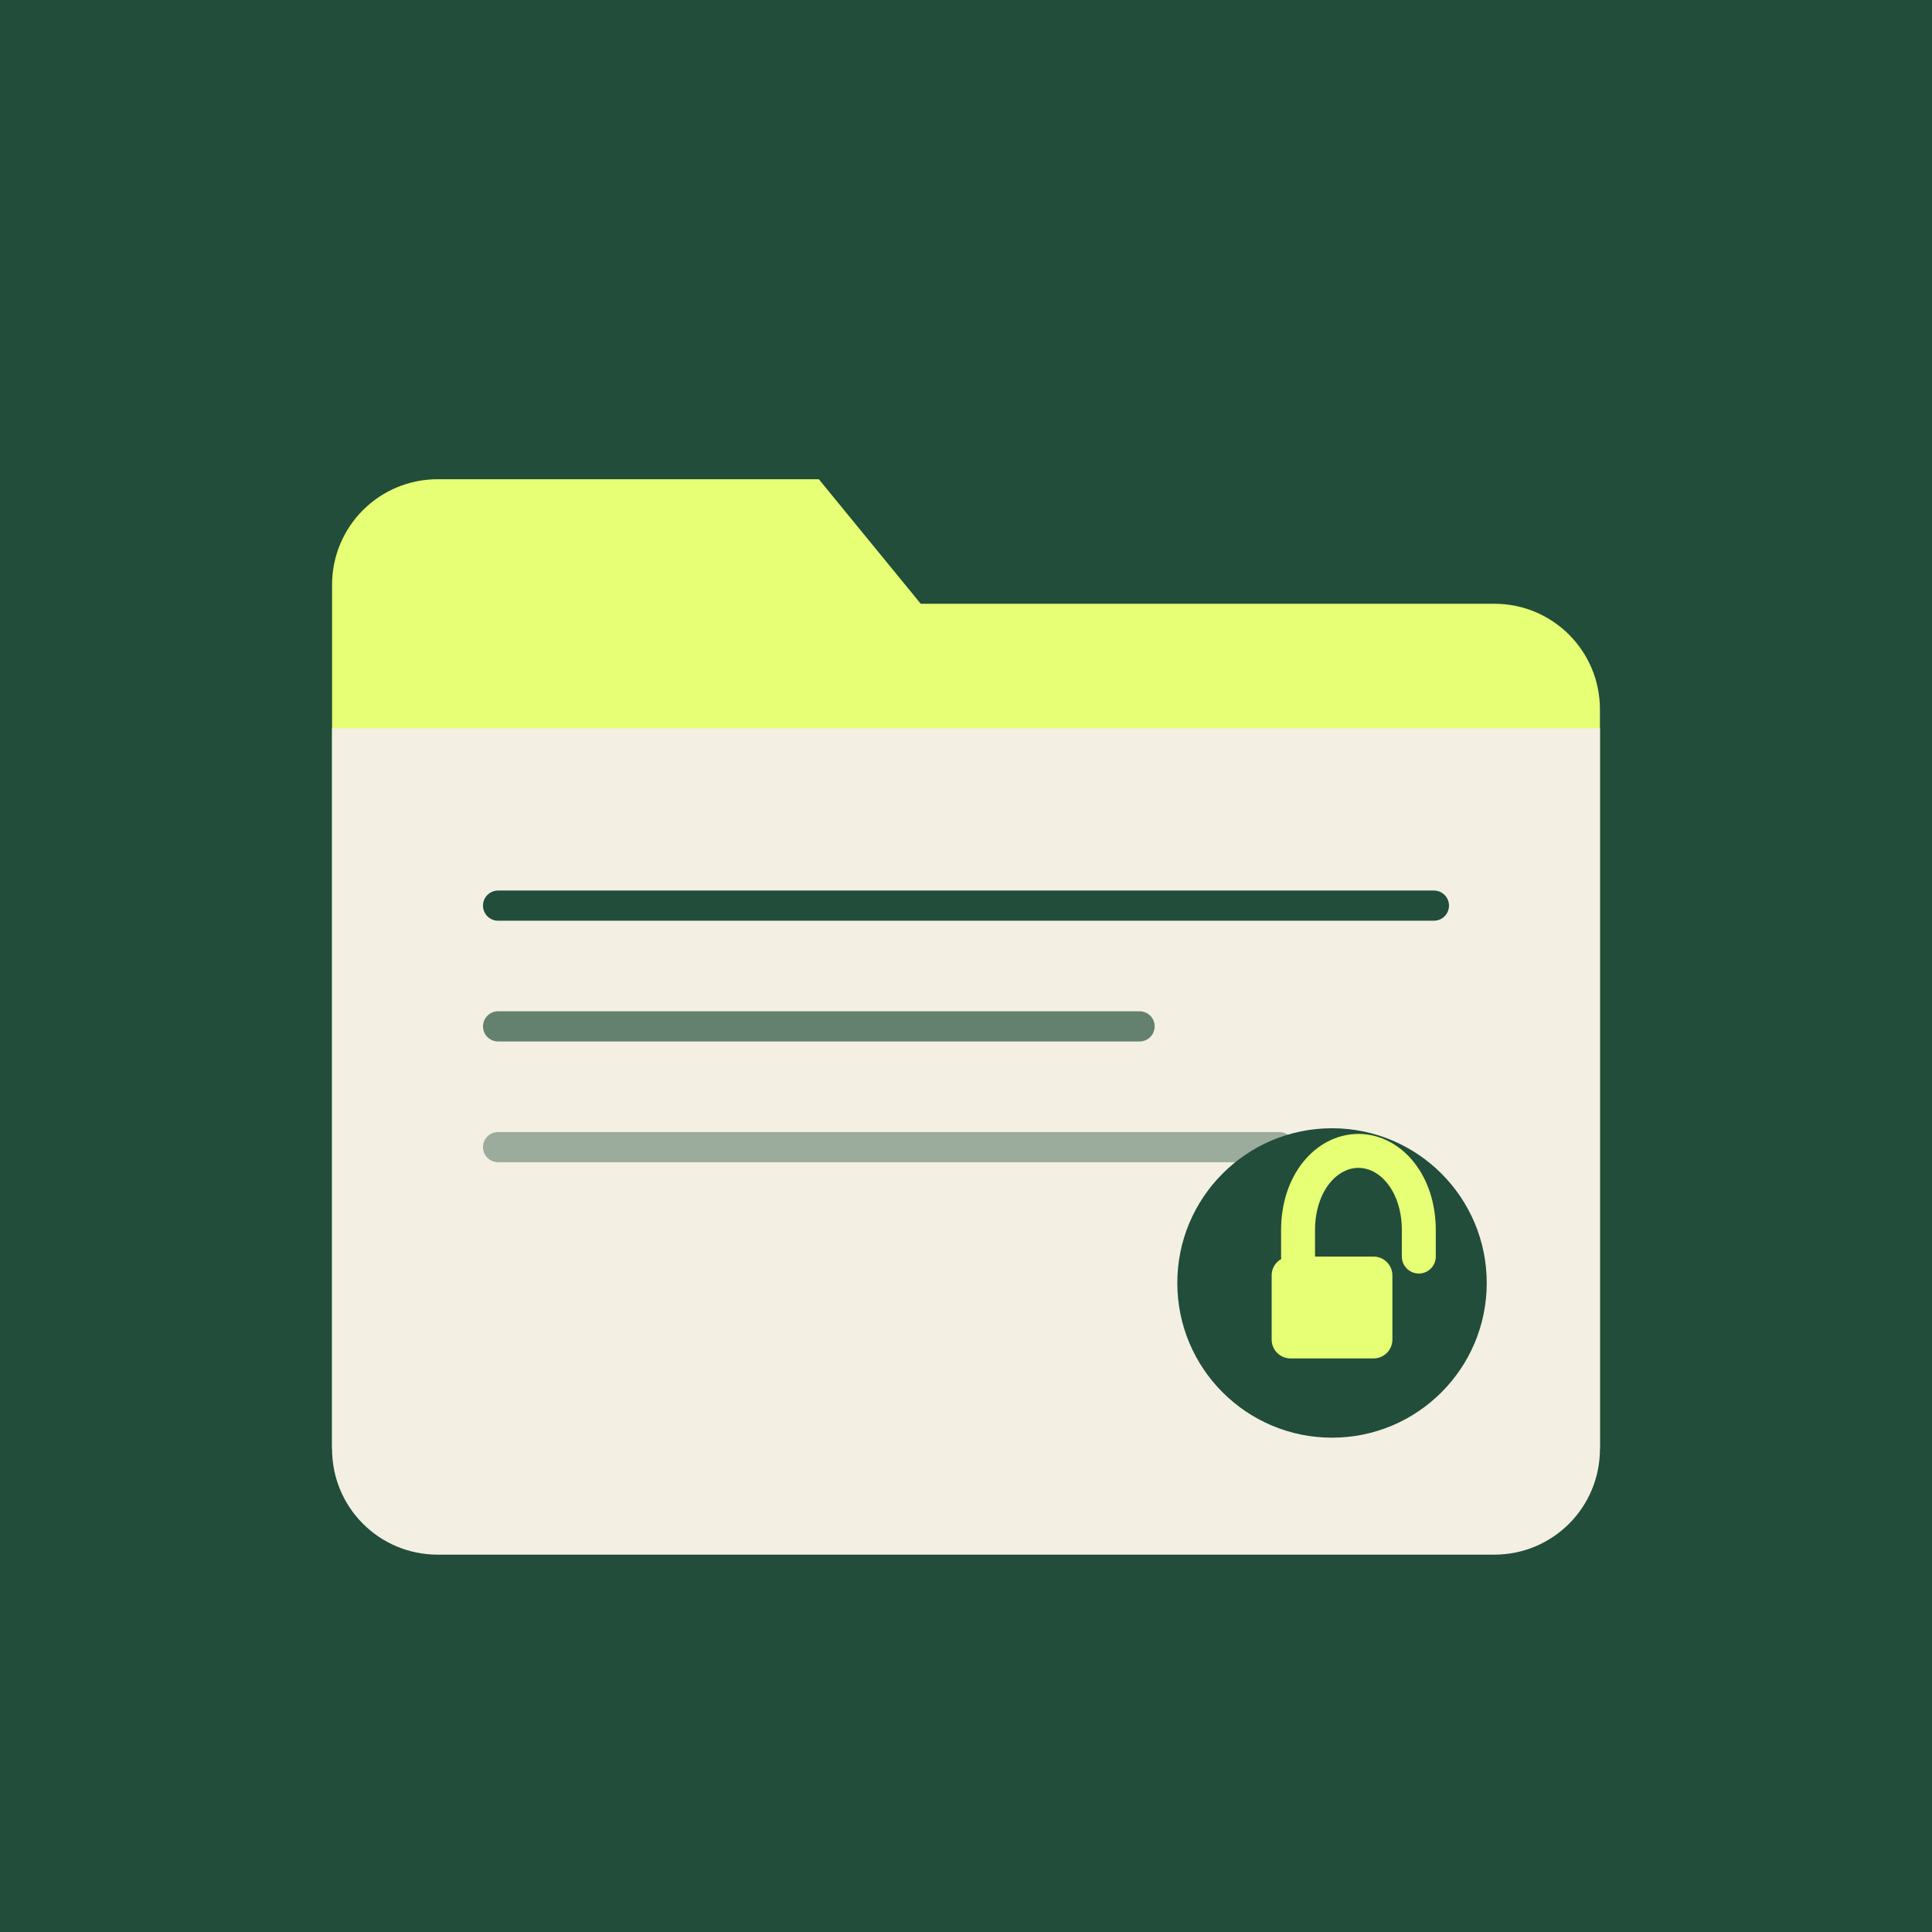
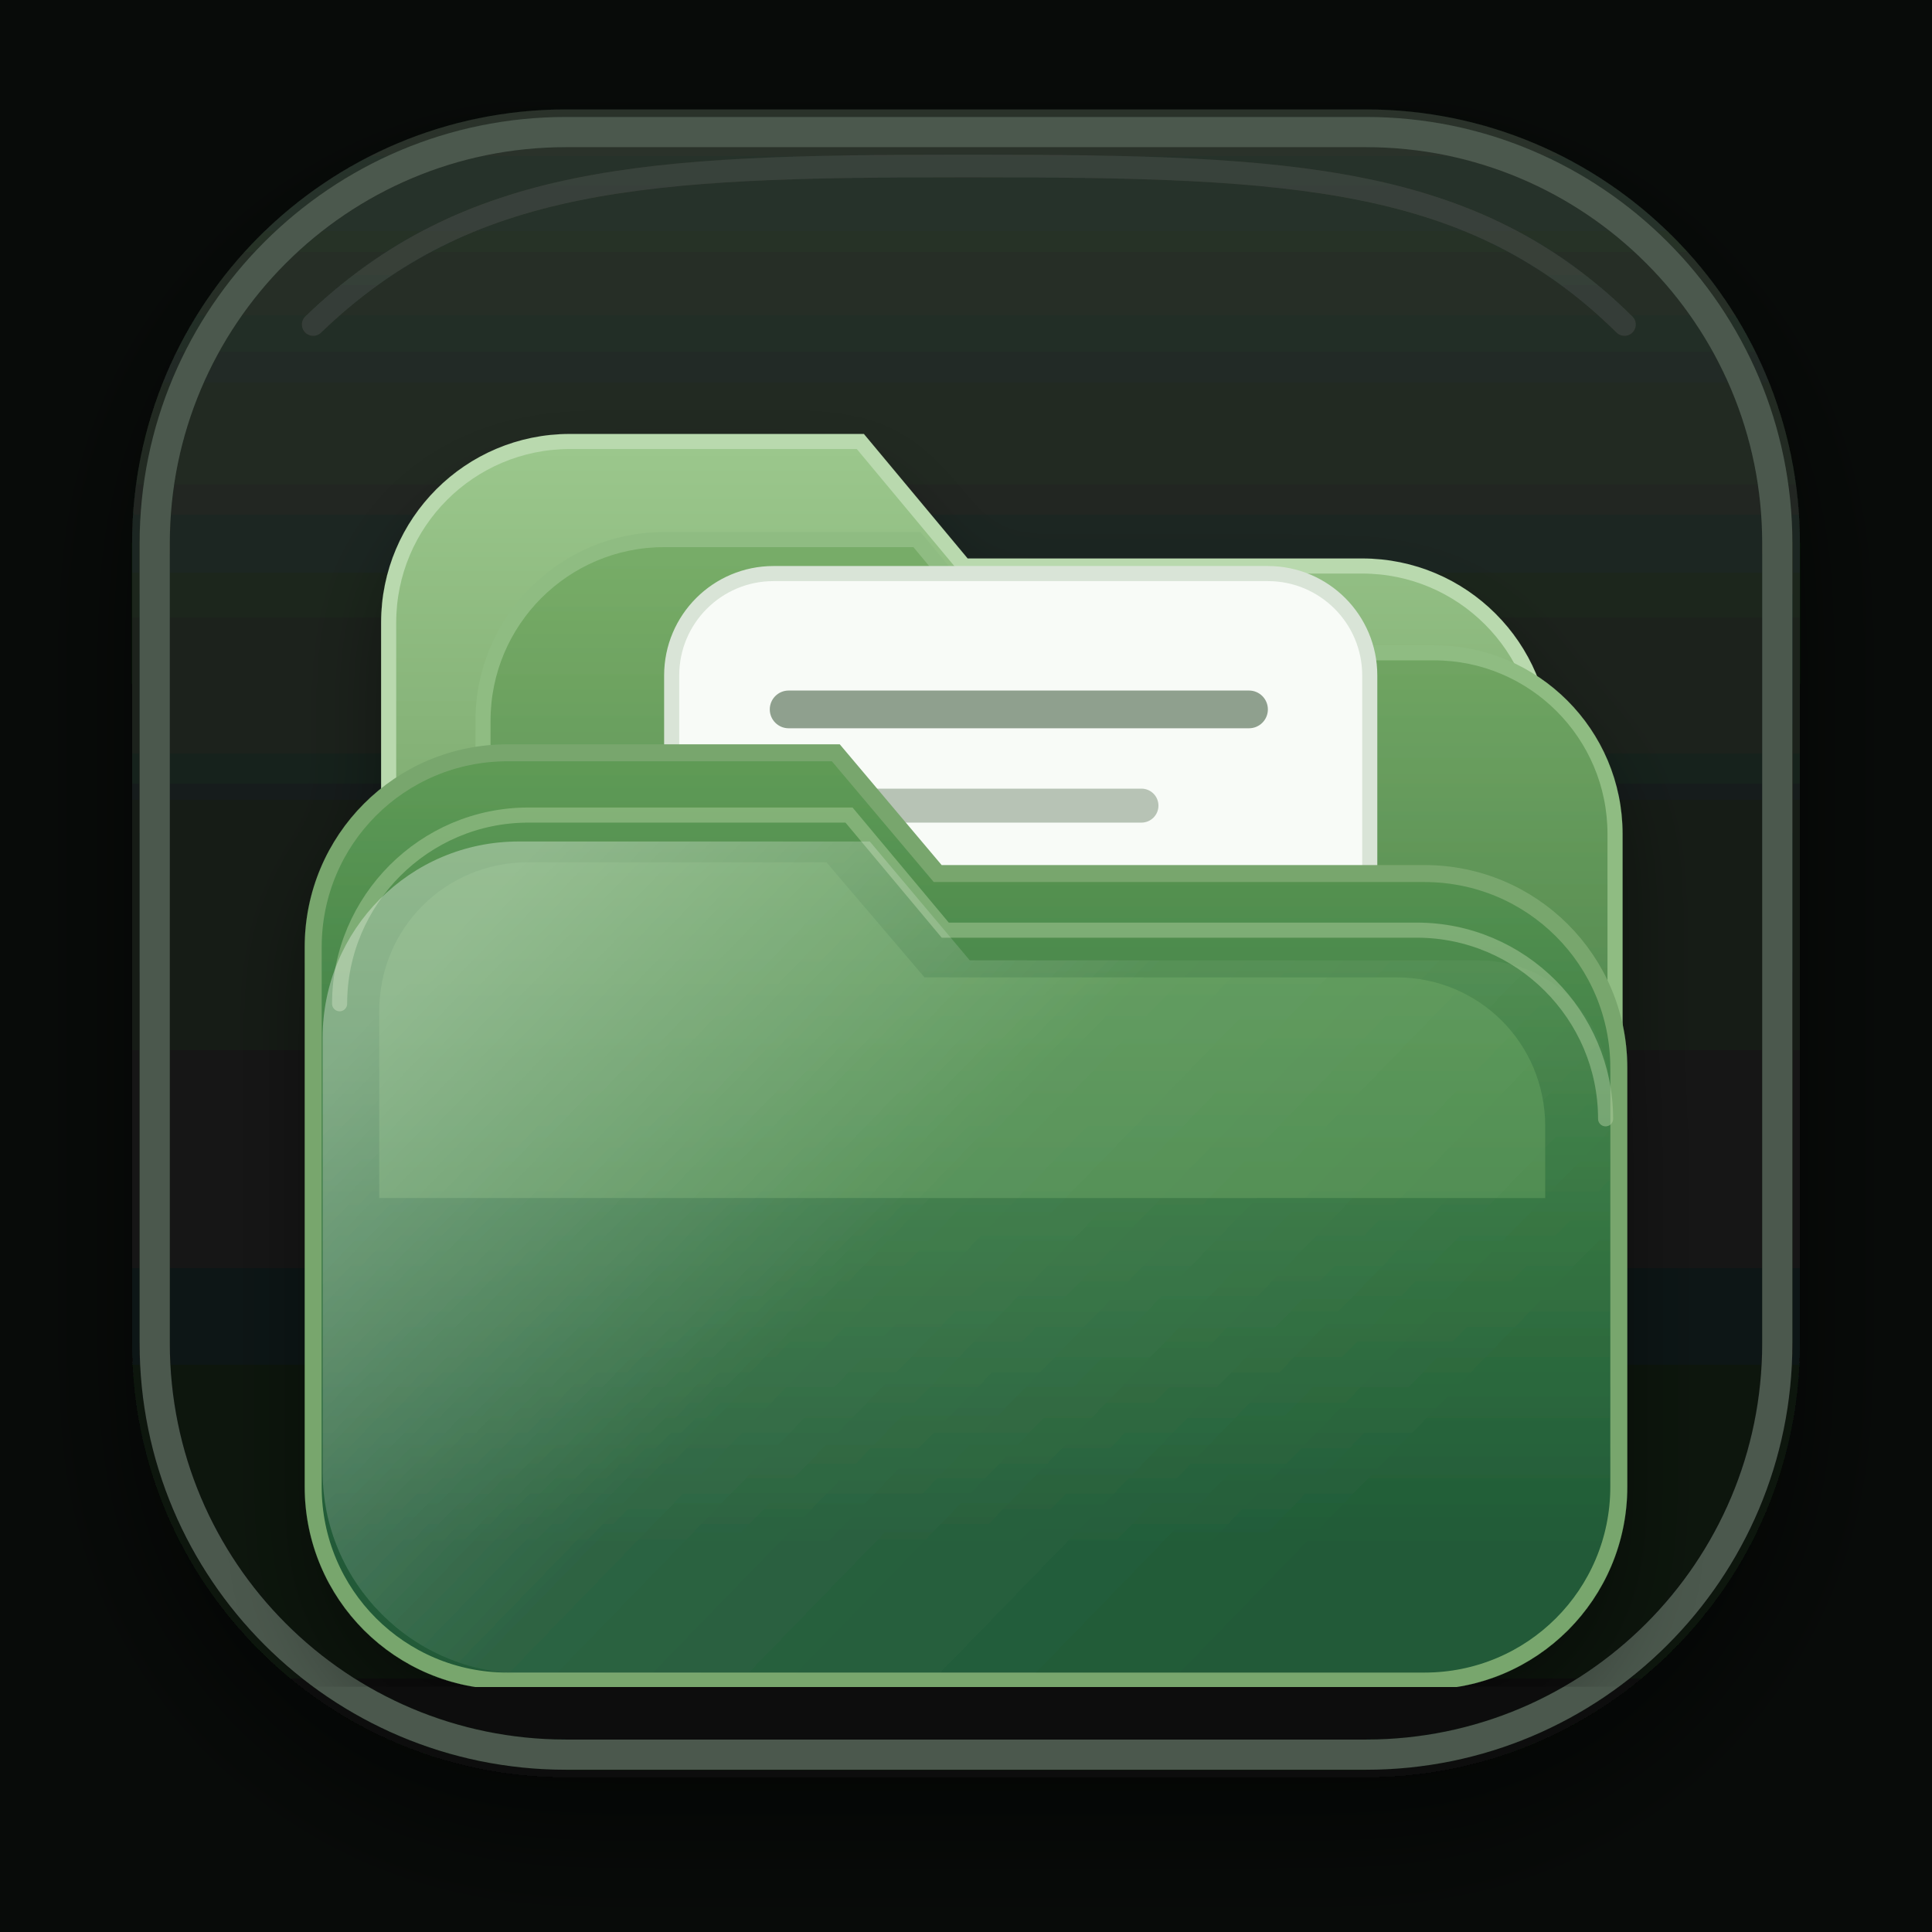
<svg xmlns="http://www.w3.org/2000/svg" width="1024" height="1024" viewBox="0 0 1024 1024">
-   <rect width="1024" height="1024" fill="#214D3A" />
-   <path d="M176 310c0-31 25-56 56-56h202l54 66h304c31 0 56 25 56 56v392H176V310Z" fill="#E6FF74" />
-   <path d="M176 386h672v382c0 31-25 56-56 56H232c-31 0-56-25-56-56V386Z" fill="#F3EFE3" />
-   <rect x="256" y="472" width="512" height="16" rx="8" fill="#214D3A" />
-   <rect x="256" y="536" width="356" height="16" rx="8" fill="#214D3A" opacity=".68" />
-   <rect x="256" y="600" width="430" height="16" rx="8" fill="#214D3A" opacity=".42" />
-   <circle cx="706" cy="680" r="82" fill="#214D3A" />
-   <rect x="674" y="666" width="64" height="54" rx="10" fill="#E6FF74" />
-   <path d="M688 666v-14c0-25 15-42 32-42s32 17 32 42v14" fill="none" stroke="#E6FF74" stroke-width="18" stroke-linecap="round" />
+   <defs>
+     <linearGradient id="plate" x1="512" y1="72" x2="512" y2="952" gradientUnits="userSpaceOnUse">
+       <stop stop-color="#29332B" />
+       <stop offset=".48" stop-color="#151B16" />
+       <stop offset="1" stop-color="#0C100D" />
+     </linearGradient>
+     <linearGradient id="back" x1="512" y1="238" x2="512" y2="696" gradientUnits="userSpaceOnUse">
+       <stop stop-color="#9BC78C" />
+       <stop offset="1" stop-color="#5C8B50" />
+     </linearGradient>
+     <linearGradient id="middle" x1="528" y1="296" x2="528" y2="752" gradientUnits="userSpaceOnUse">
+       <stop stop-color="#77AC67" />
+       <stop offset="1" stop-color="#386E3E" />
+     </linearGradient>
+     <linearGradient id="front" x1="512" y1="408" x2="512" y2="820" gradientUnits="userSpaceOnUse">
+       <stop stop-color="#5E9A55" />
+       <stop offset=".55" stop-color="#377743" />
+       <stop offset="1" stop-color="#205A37" />
+     </linearGradient>
+     <linearGradient id="shine" x1="316" y1="418" x2="716" y2="806" gradientUnits="userSpaceOnUse">
+       <stop stop-color="#FFFFFF" stop-opacity=".34" />
+       <stop offset=".5" stop-color="#FFFFFF" stop-opacity=".06" />
+       <stop offset="1" stop-color="#FFFFFF" stop-opacity="0" />
+     </linearGradient>
+     <filter id="plateShadow" x="18" y="24" width="988" height="1010" filterUnits="userSpaceOnUse">
+       <feDropShadow dx="0" dy="30" stdDeviation="30" flood-color="#000000" flood-opacity=".5" />
+     </filter>
+     <filter id="folderShadow" x="104" y="166" width="816" height="728" filterUnits="userSpaceOnUse">
+       <feDropShadow dx="0" dy="24" stdDeviation="22" flood-color="#000000" flood-opacity=".36" />
+     </filter>
+   </defs>
+   <rect width="1024" height="1024" fill="#080B09" />
+   <g filter="url(#plateShadow)">
+     <rect x="70" y="58" width="884" height="884" rx="230" fill="url(#plate)" />
+     <rect x="82" y="70" width="860" height="860" rx="218" fill="none" stroke="#4B584D" stroke-width="16" />
+     <path d="M166 172C248 93 343 88 507 88h12c166 0 262 5 342 84" fill="none" stroke="#FFFFFF" stroke-opacity=".08" stroke-width="12" stroke-linecap="round" />
+   </g>
+   <g filter="url(#folderShadow)">
+     <path d="M206 330c0-53 43-96 96-96h154l55 66h211c53 0 96 43 96 96v300H206V330Z" fill="url(#back)" stroke="#B9D9AE" stroke-width="8" />
+     <path d="M256 382c0-53 43-96 96-96h134l50 60h224c53 0 96 43 96 96v310H256V382Z" fill="url(#middle)" stroke="#8FBC82" stroke-width="8" />
+     <rect x="356" y="304" width="370" height="354" rx="54" fill="#F8FBF7" stroke="#D9E4D7" stroke-width="8" />
+     <rect x="408" y="366" width="264" height="20" rx="10" fill="#8FA08E" />
+     <rect x="408" y="418" width="206" height="18" rx="9" fill="#B7C3B5" />
+     <rect x="408" y="468" width="236" height="18" rx="9" fill="#D0D8CF" />
+     <path d="M166 502c0-57 46-103 103-103h174l54 64h258c57 0 103 46 103 103v222c0 57-46 103-103 103H269c-57 0-103-46-103-103V502Z" fill="url(#front)" stroke="#78A66D" stroke-width="9" />
+     <path d="M201 536c0-44 35-79 79-79h158l52 61h250c44 0 79 35 79 79v38H201v-99Z" fill="#6EAA65" fill-opacity=".42" />
+     <path d="M180 532c0-55 45-100 100-100h170l51 61h250c55 0 100 45 100 100" fill="none" stroke="#B0CF9F" stroke-opacity=".48" stroke-width="8" stroke-linecap="round" />
+     <path d="M238 446h223l53 63h270c38 0 69 31 69 69v202c0 59-48 107-107 107H278c-59 0-107-48-107-107V550c0-57 46-104 104-104Z" fill="url(#shine)" />
+   </g>
</svg>
